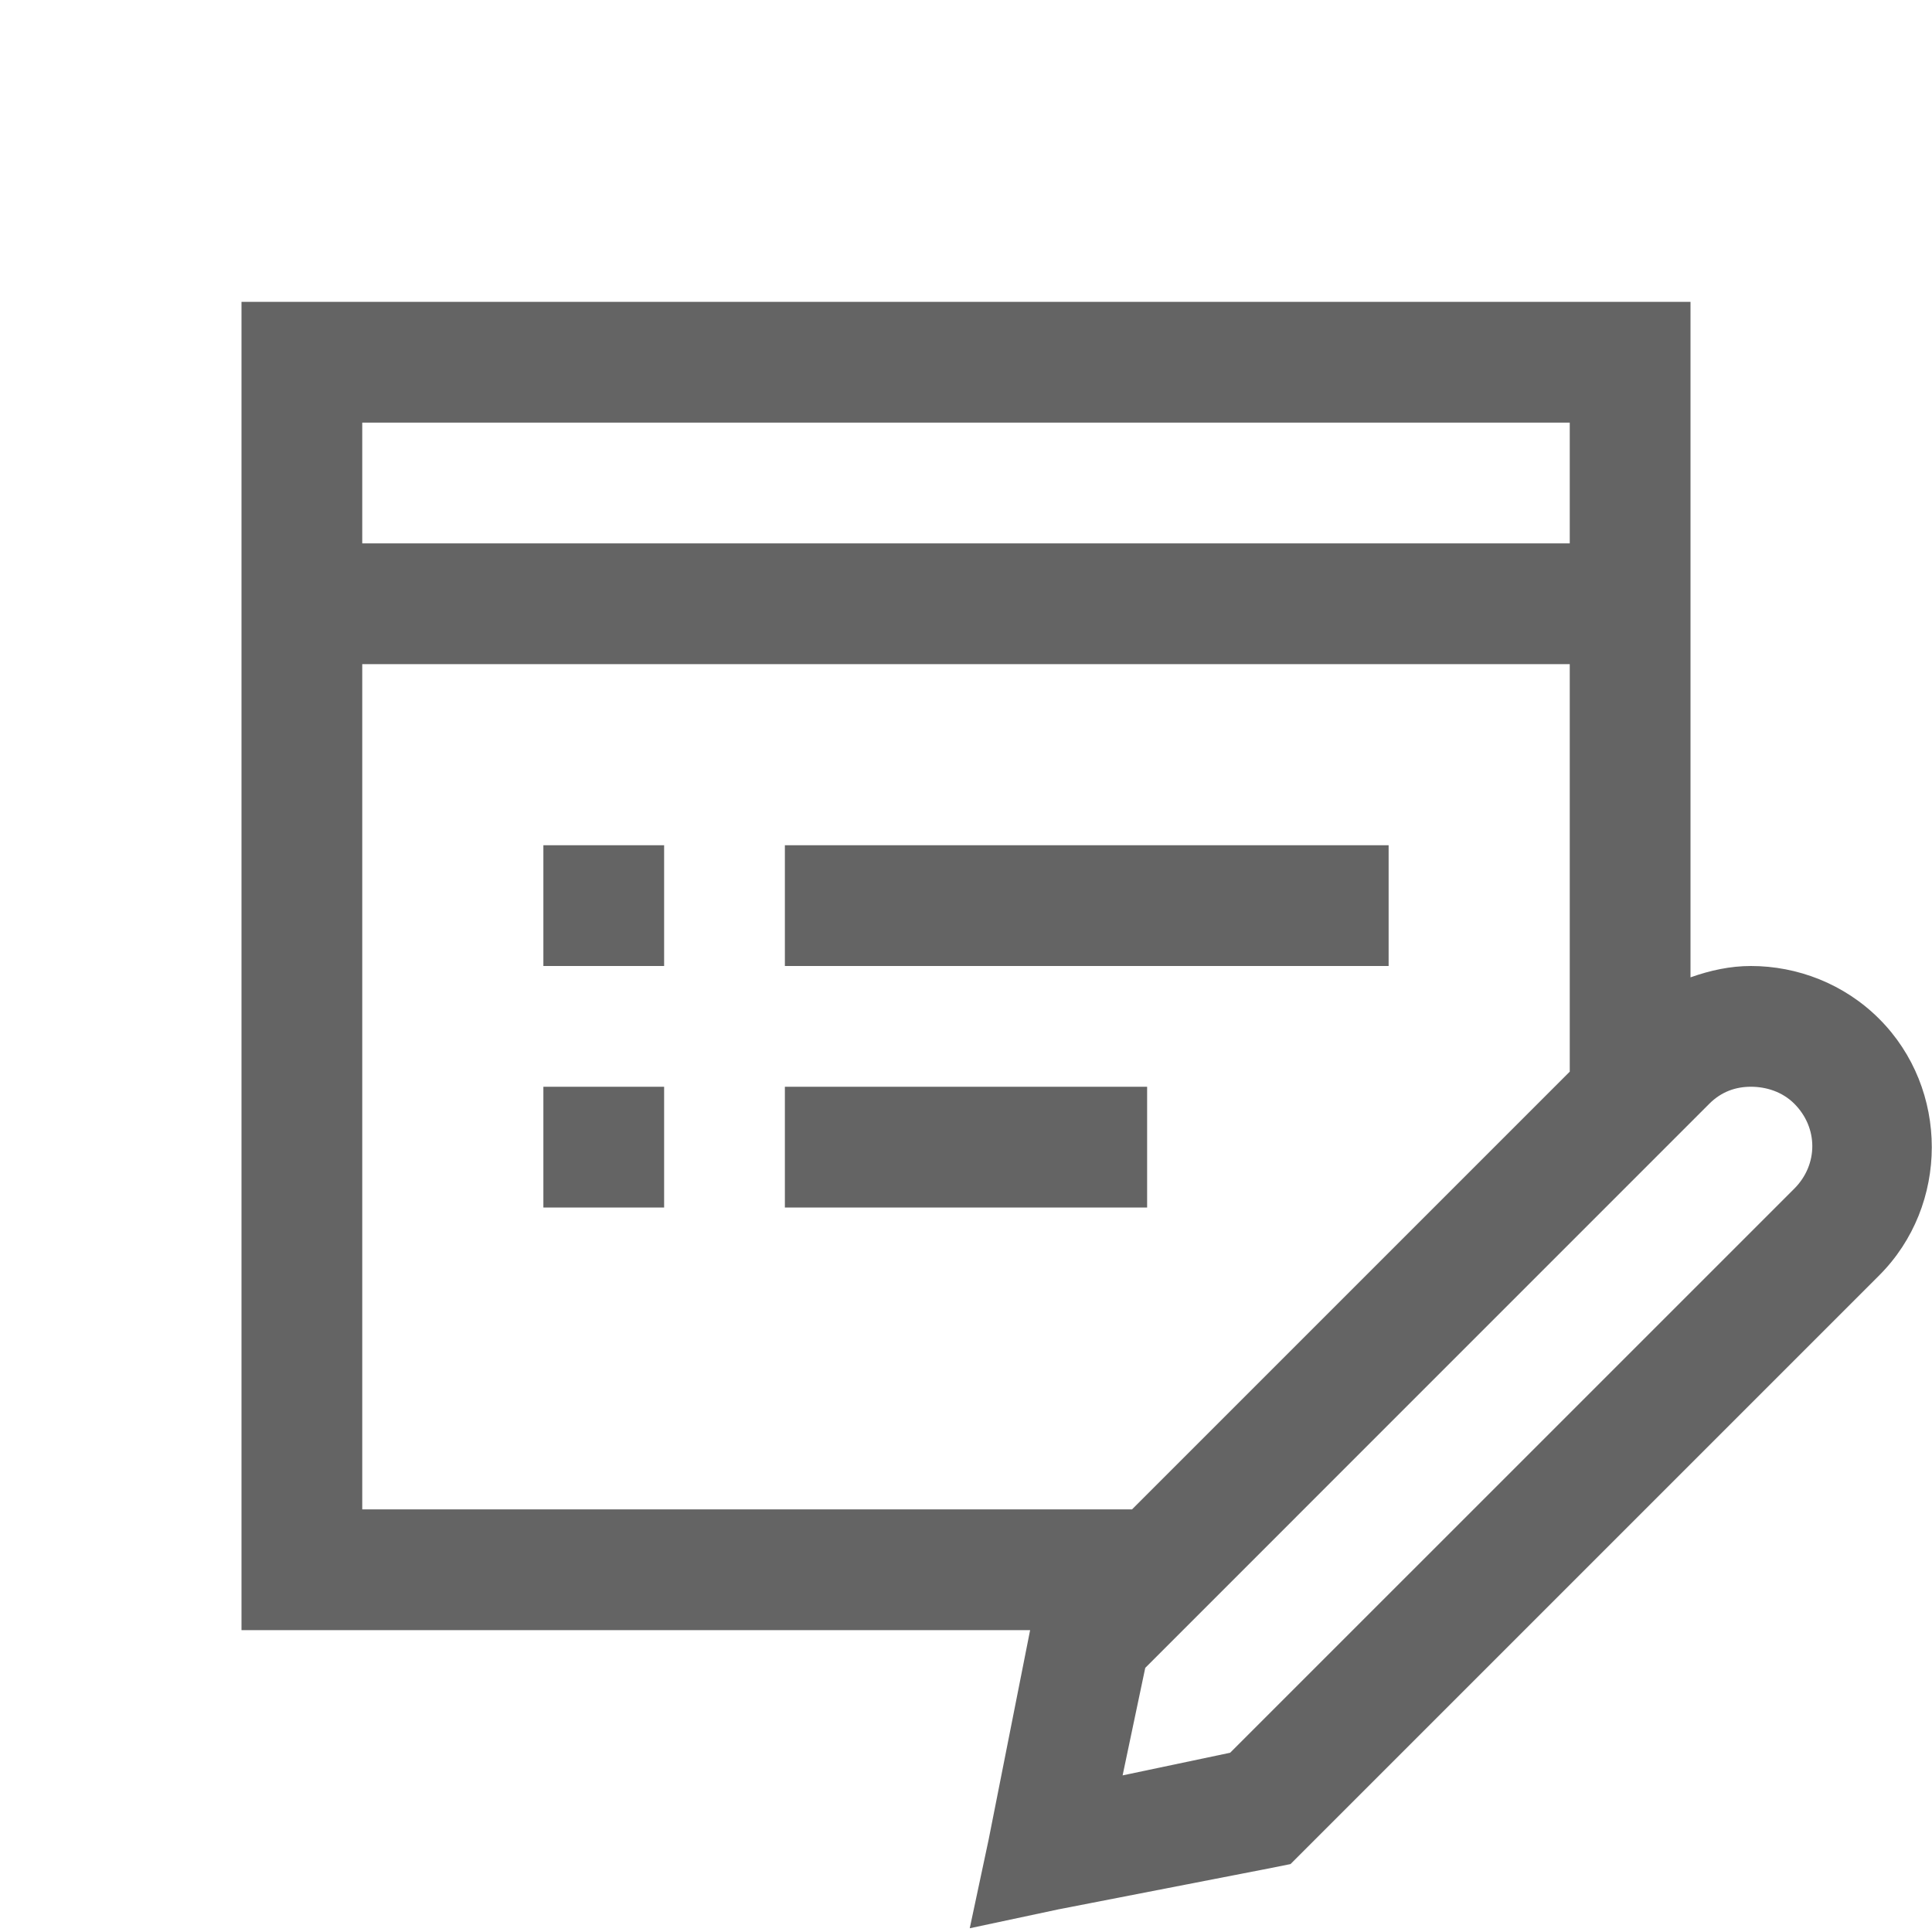
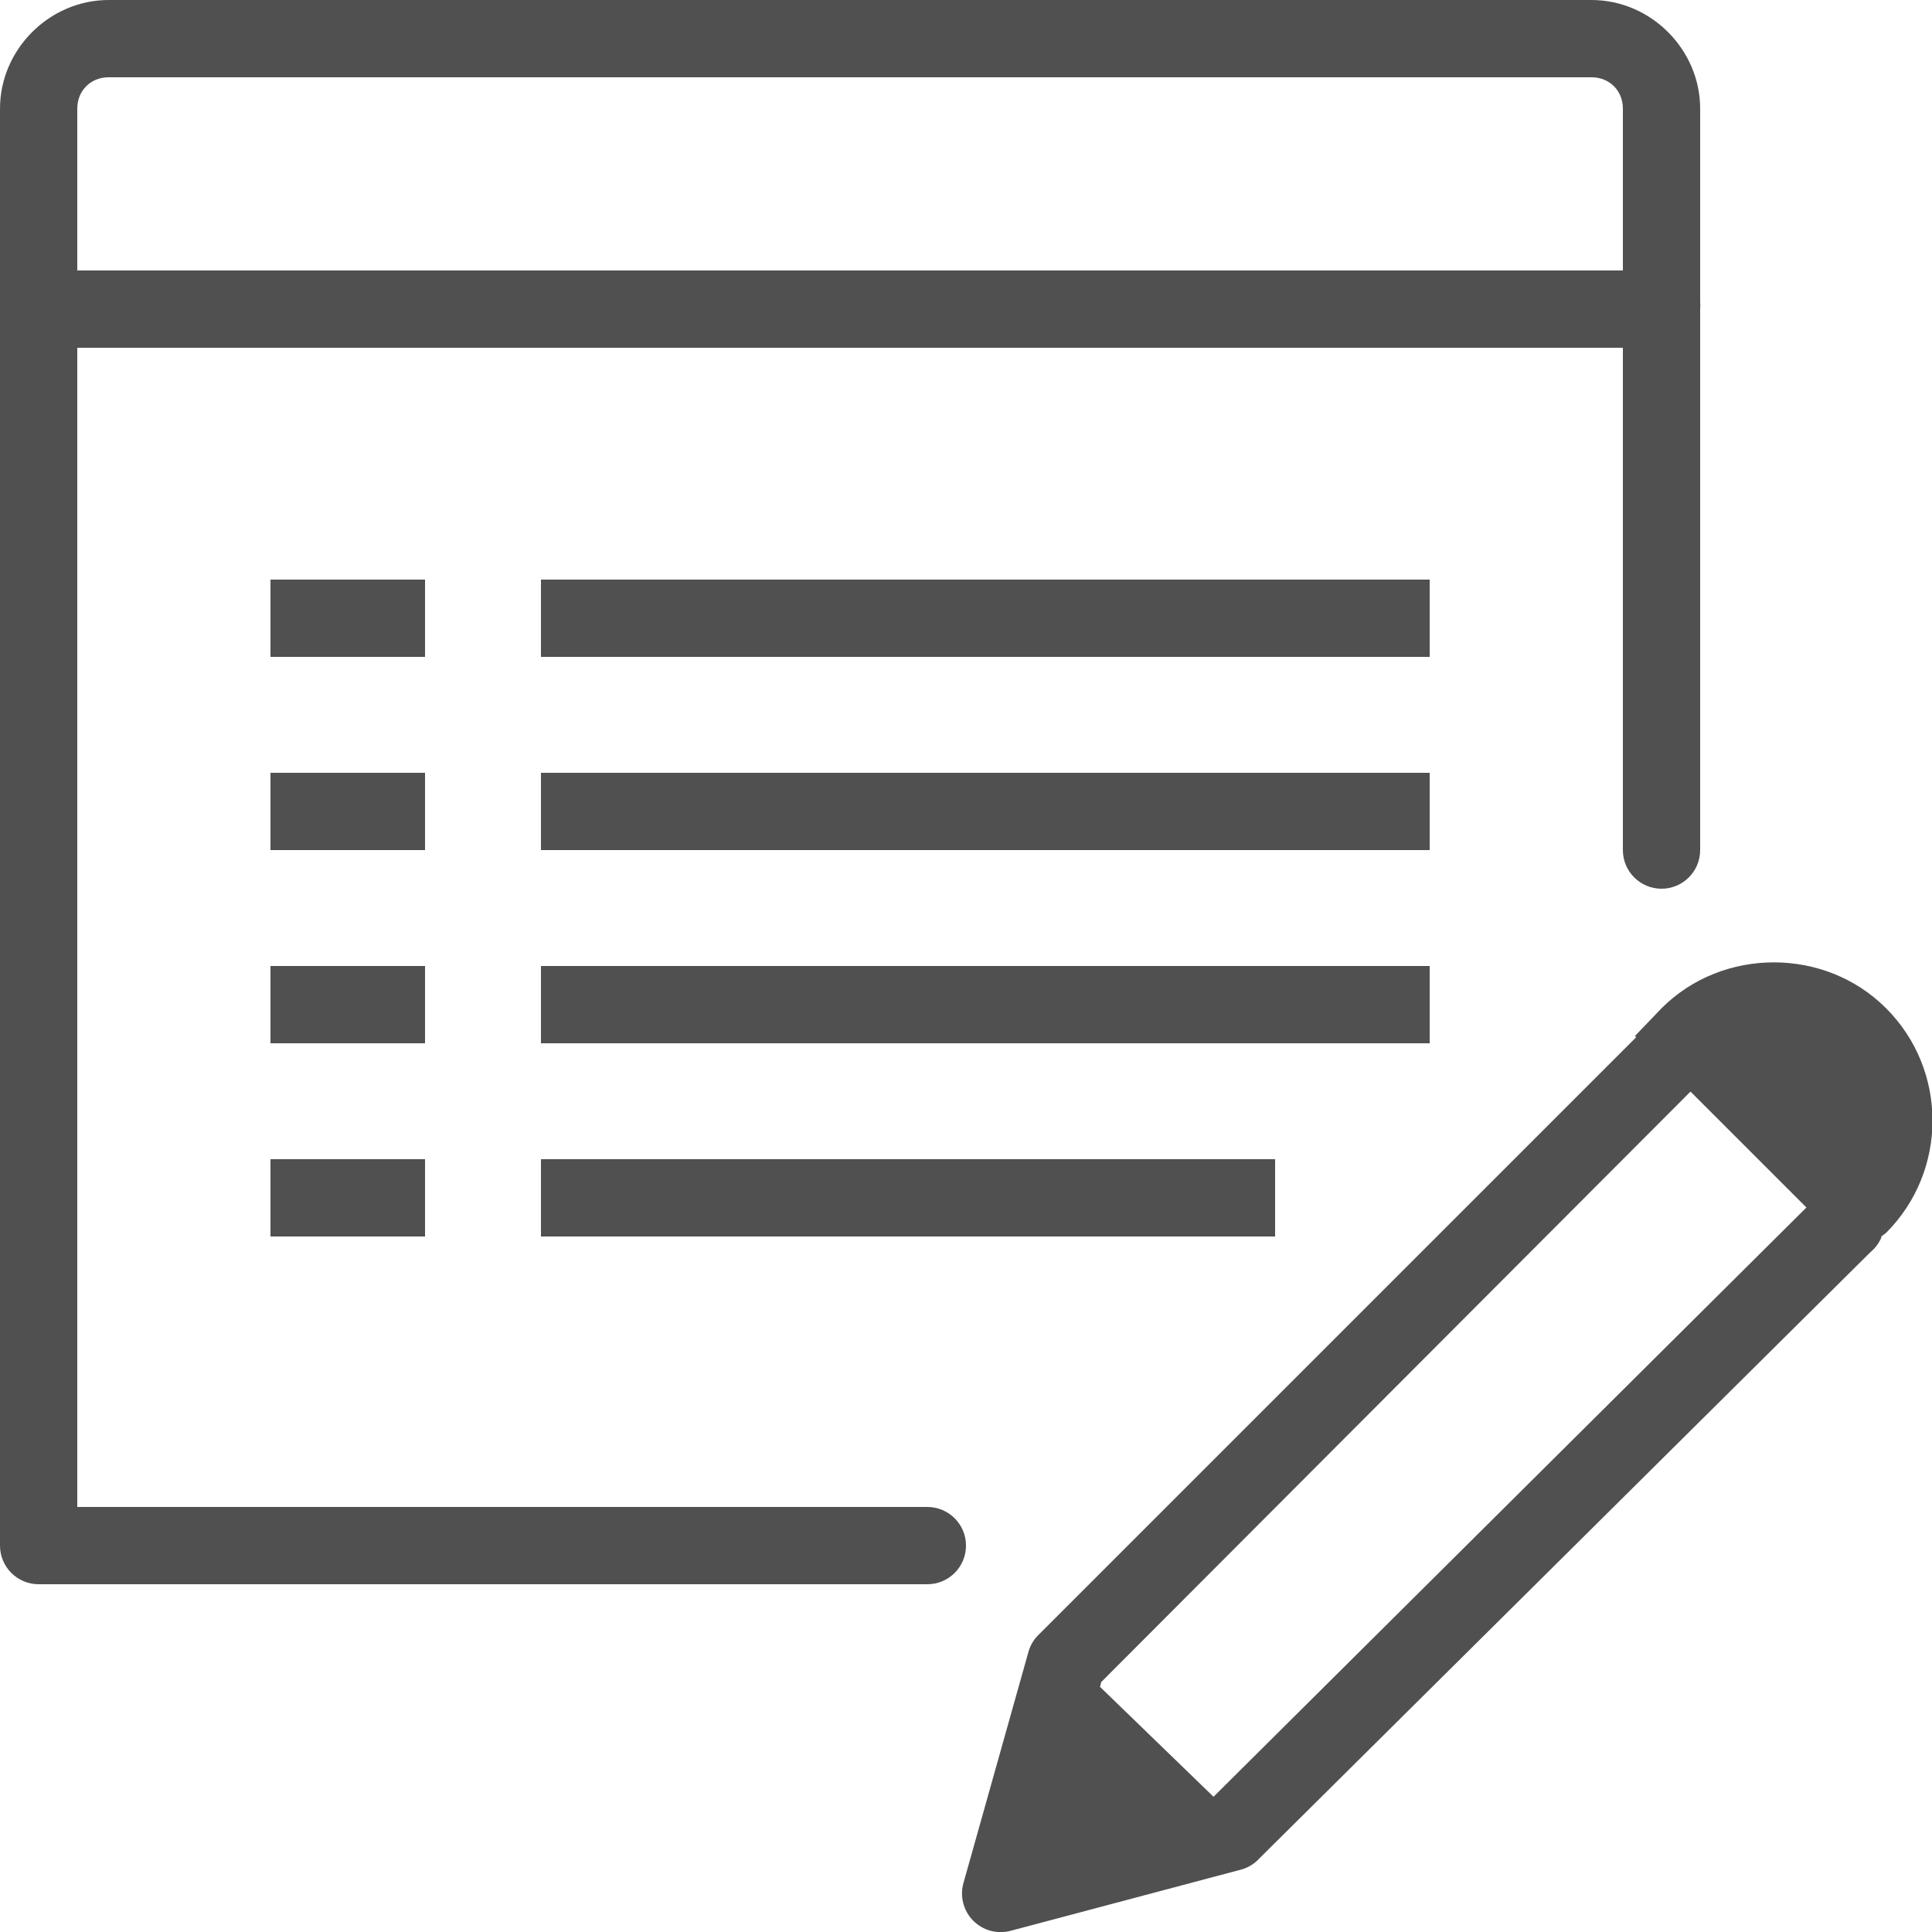
- <svg xmlns="http://www.w3.org/2000/svg" style="fill:#000000;fill-opacity:0.608" viewBox="0 0 32 32">
-   <path d="M 4 5 L 4 6 L 4 26 L 4 27 L 5 27 L 17.062 27 L 16.375 30.469 L 16.062 31.938 L 17.531 31.625 L 21.062 30.938 L 21.375 30.875 L 21.594 30.656 L 31.125 21.125 C 32.287 19.963 32.287 18.037 31.125 16.875 C 30.544 16.294 29.769 16 29 16 C 28.658 16 28.327 16.072 28 16.188 L 28 6 L 28 5 L 27 5 L 5 5 L 4 5 z M 6 7 L 26 7 L 26 9 L 6 9 L 6 7 z M 6 11 L 26 11 L 26 17.75 L 18.75 25 L 6 25 L 6 11 z M 9 14 L 9 16 L 11 16 L 11 14 L 9 14 z M 13 14 L 13 16 L 23 16 L 23 14 L 13 14 z M 9 18 L 9 20 L 11 20 L 11 18 L 9 18 z M 13 18 L 13 20 L 19 20 L 19 18 L 13 18 z M 29 18 C 29.253 18 29.52 18.082 29.719 18.281 C 30.117 18.679 30.117 19.289 29.719 19.688 L 20.375 29.031 L 18.594 29.406 L 18.969 27.625 L 28.312 18.281 C 28.512 18.082 28.747 18 29 18 z" style="text-indent:0;text-align:start;line-height:normal;text-transform:none;block-progression:tb;-inkscape-font-specification:Bitstream Vera Sans" />
+ <svg xmlns="http://www.w3.org/2000/svg" enable-background="new 0 0 50 50" style="fill:#000000;fill-opacity:0.686" viewBox="0 0 50 50">
+   <path d="M 2.812 0 C 1.279 0 0 1.279 0 2.812 L 0 7.812 A 1 1 0 0 0 0 8 L 0 9 L 0 40 A 1 1 0 0 0 1 41 L 24 41 A 1 1 0 1 0 24 39 L 2 39 L 2 9 L 42 9 L 42 22 A 1 1 0 1 0 44 22 L 44 9 L 44 8 A 1 1 0 0 0 44 7.812 L 44 2.812 C 44 1.279 42.721 0 41.188 0 L 2.812 0 z M 2.812 2 L 41.188 2 C 41.654 2 42 2.346 42 2.812 L 42 7 L 2 7 L 2 2.812 C 2 2.346 2.346 2 2.812 2 z M 7 15 L 7 17 L 11 17 L 11 15 L 7 15 z M 14 15 L 14 17 L 37 17 L 37 15 L 14 15 z M 7 20 L 7 22 L 11 22 L 11 20 L 7 20 z M 14 20 L 14 22 L 37 22 L 37 20 L 14 20 z M 45.906 24.906 C 44.856 24.906 43.8 25.294 43 26.094 L 42.312 26.812 L 42.344 26.844 L 26.906 42.281 A 1 1 0 0 0 26.625 42.719 L 24.938 48.719 A 1 1 0 0 0 26.156 49.969 L 32.156 48.375 A 1 1 0 0 0 32.594 48.094 L 48.406 32.406 A 1 1 0 0 0 48.688 32.031 A 1 1 0 0 0 48.688 32 L 48.812 31.906 C 50.413 30.306 50.413 27.694 48.812 26.094 C 48.013 25.294 46.956 24.906 45.906 24.906 z M 7 25 L 7 27 L 11 27 L 11 25 L 7 25 z M 14 25 L 14 27 L 37 27 L 37 25 L 14 25 z M 43.75 28.25 L 46.75 31.25 L 31.406 46.5 L 28.469 43.656 L 28.5 43.531 L 43.75 28.25 z M 7 30 L 7 32 L 11 32 L 11 30 L 7 30 z M 14 30 L 14 32 L 33 32 L 33 30 L 14 30 z" style="text-indent:0;text-align:start;line-height:normal;text-transform:none;block-progression:tb;-inkscape-font-specification:Bitstream Vera Sans" />
</svg>
